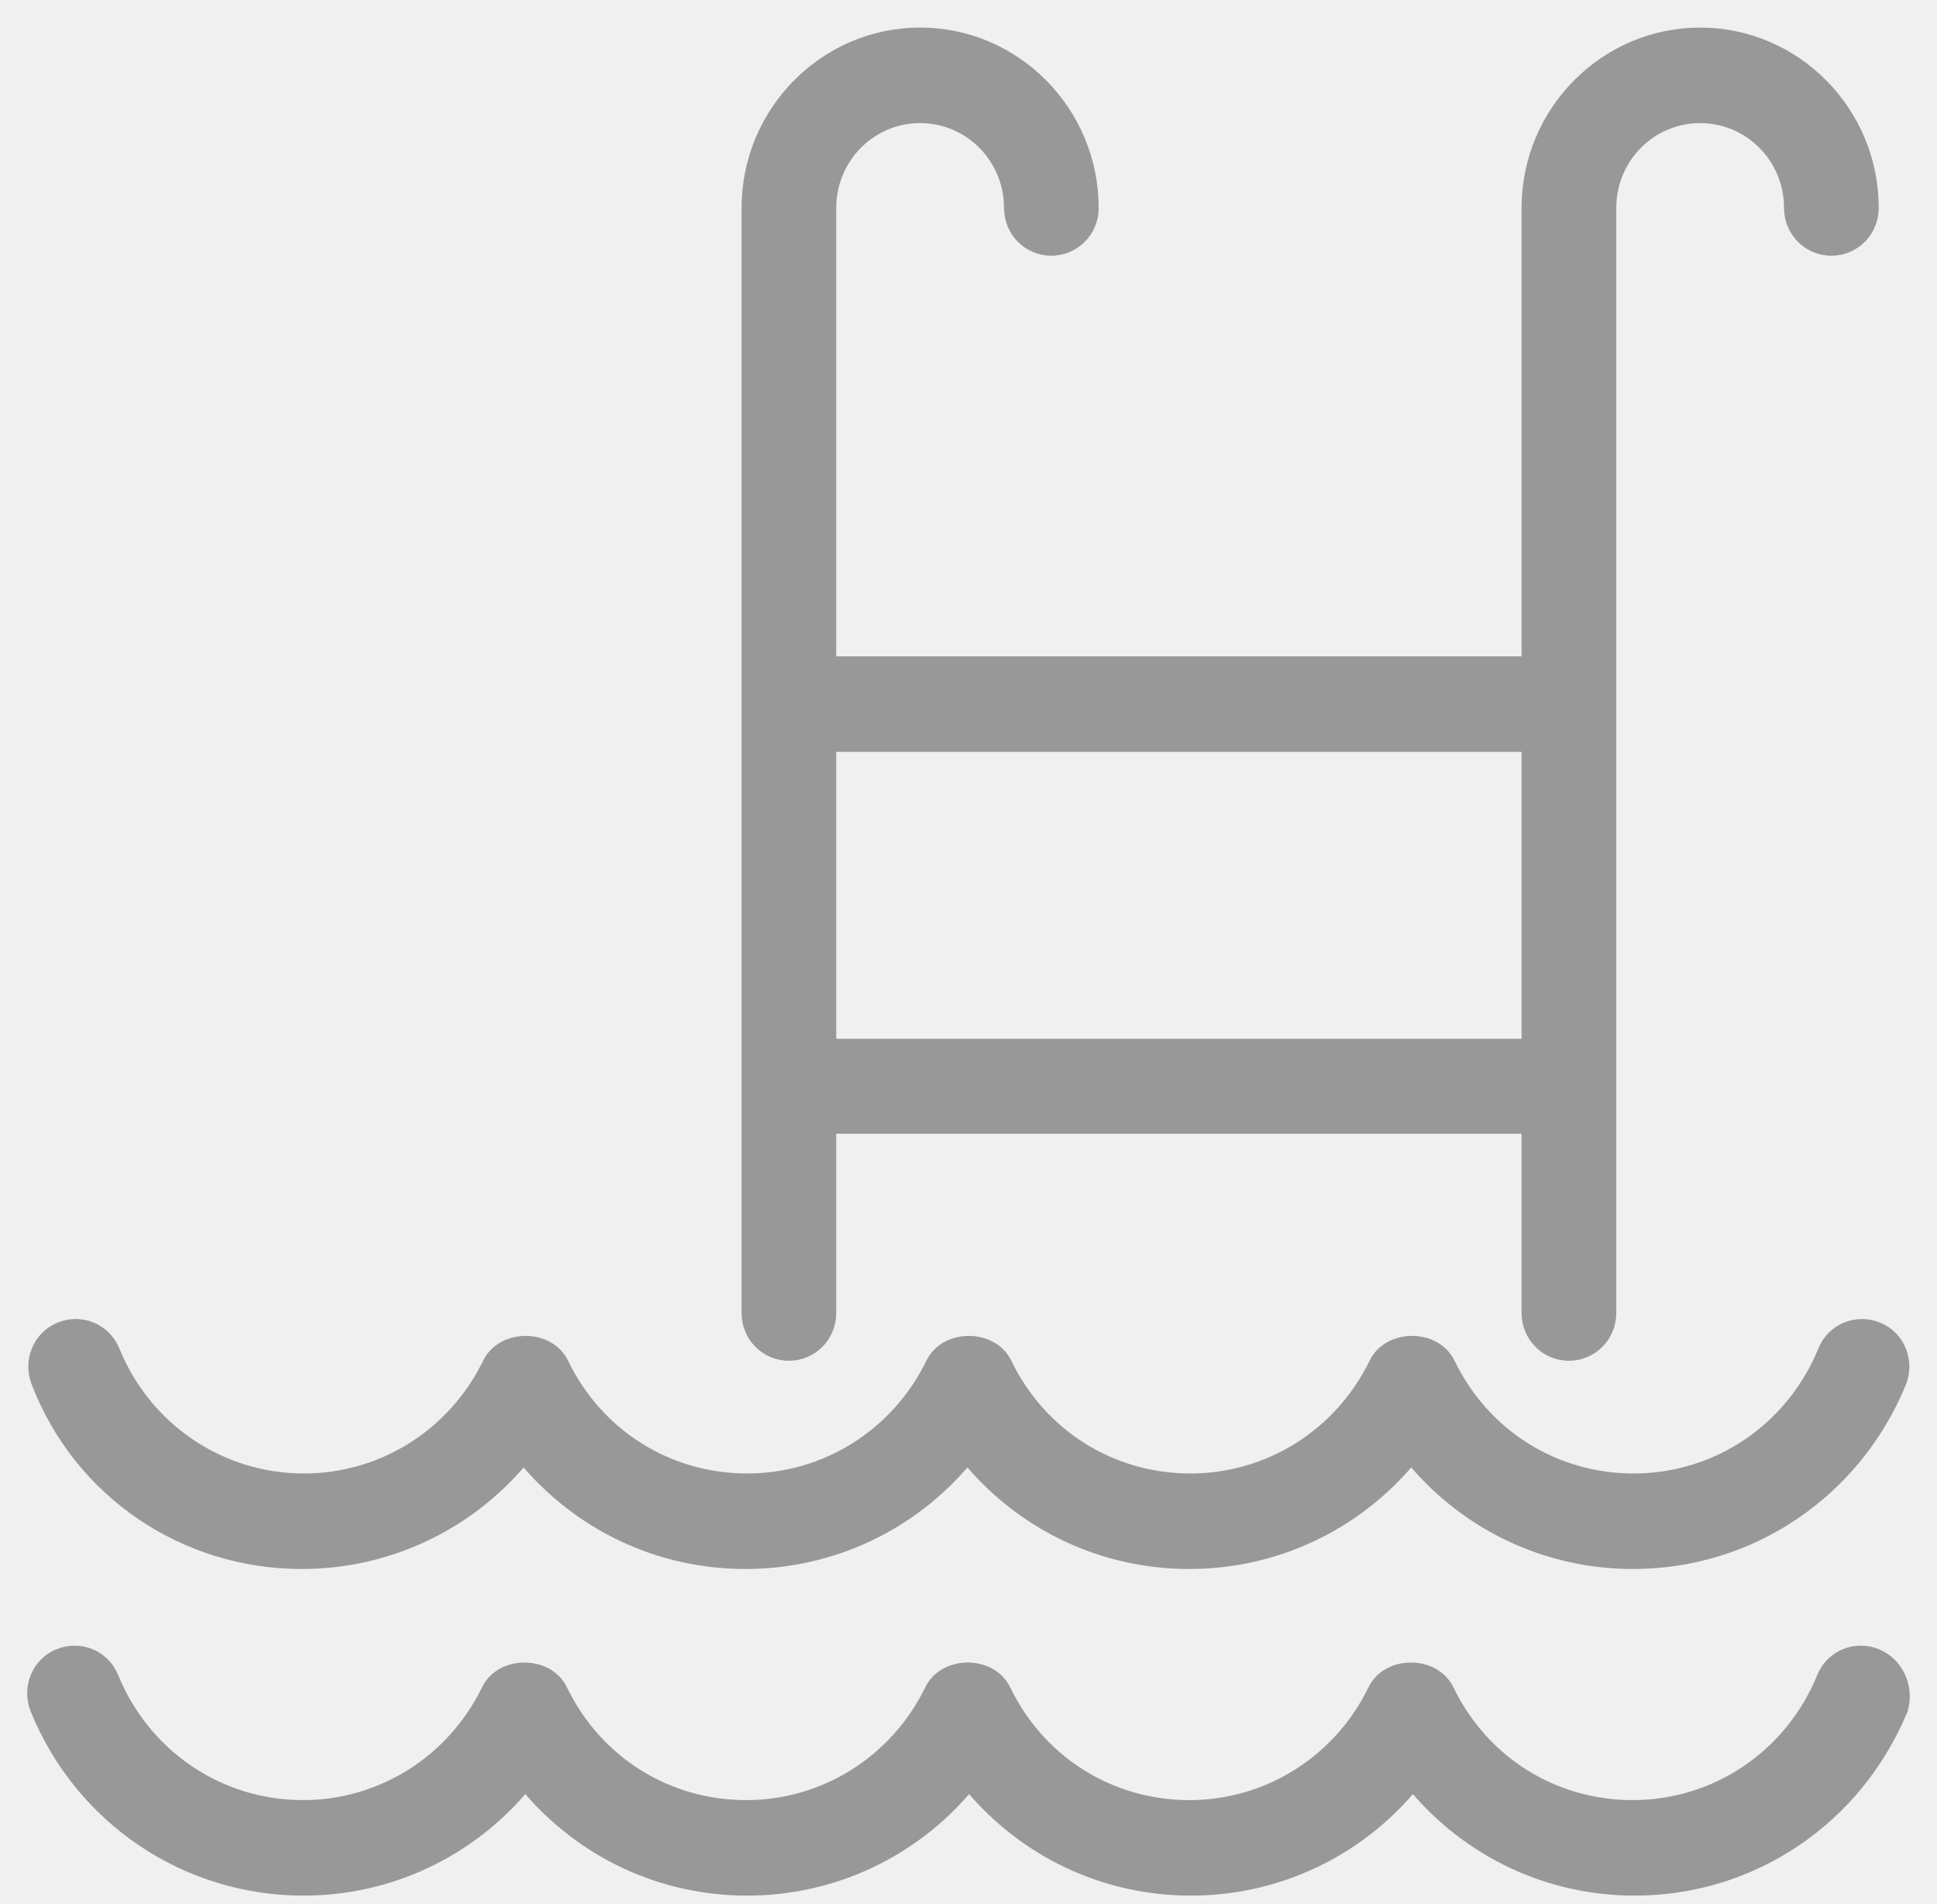
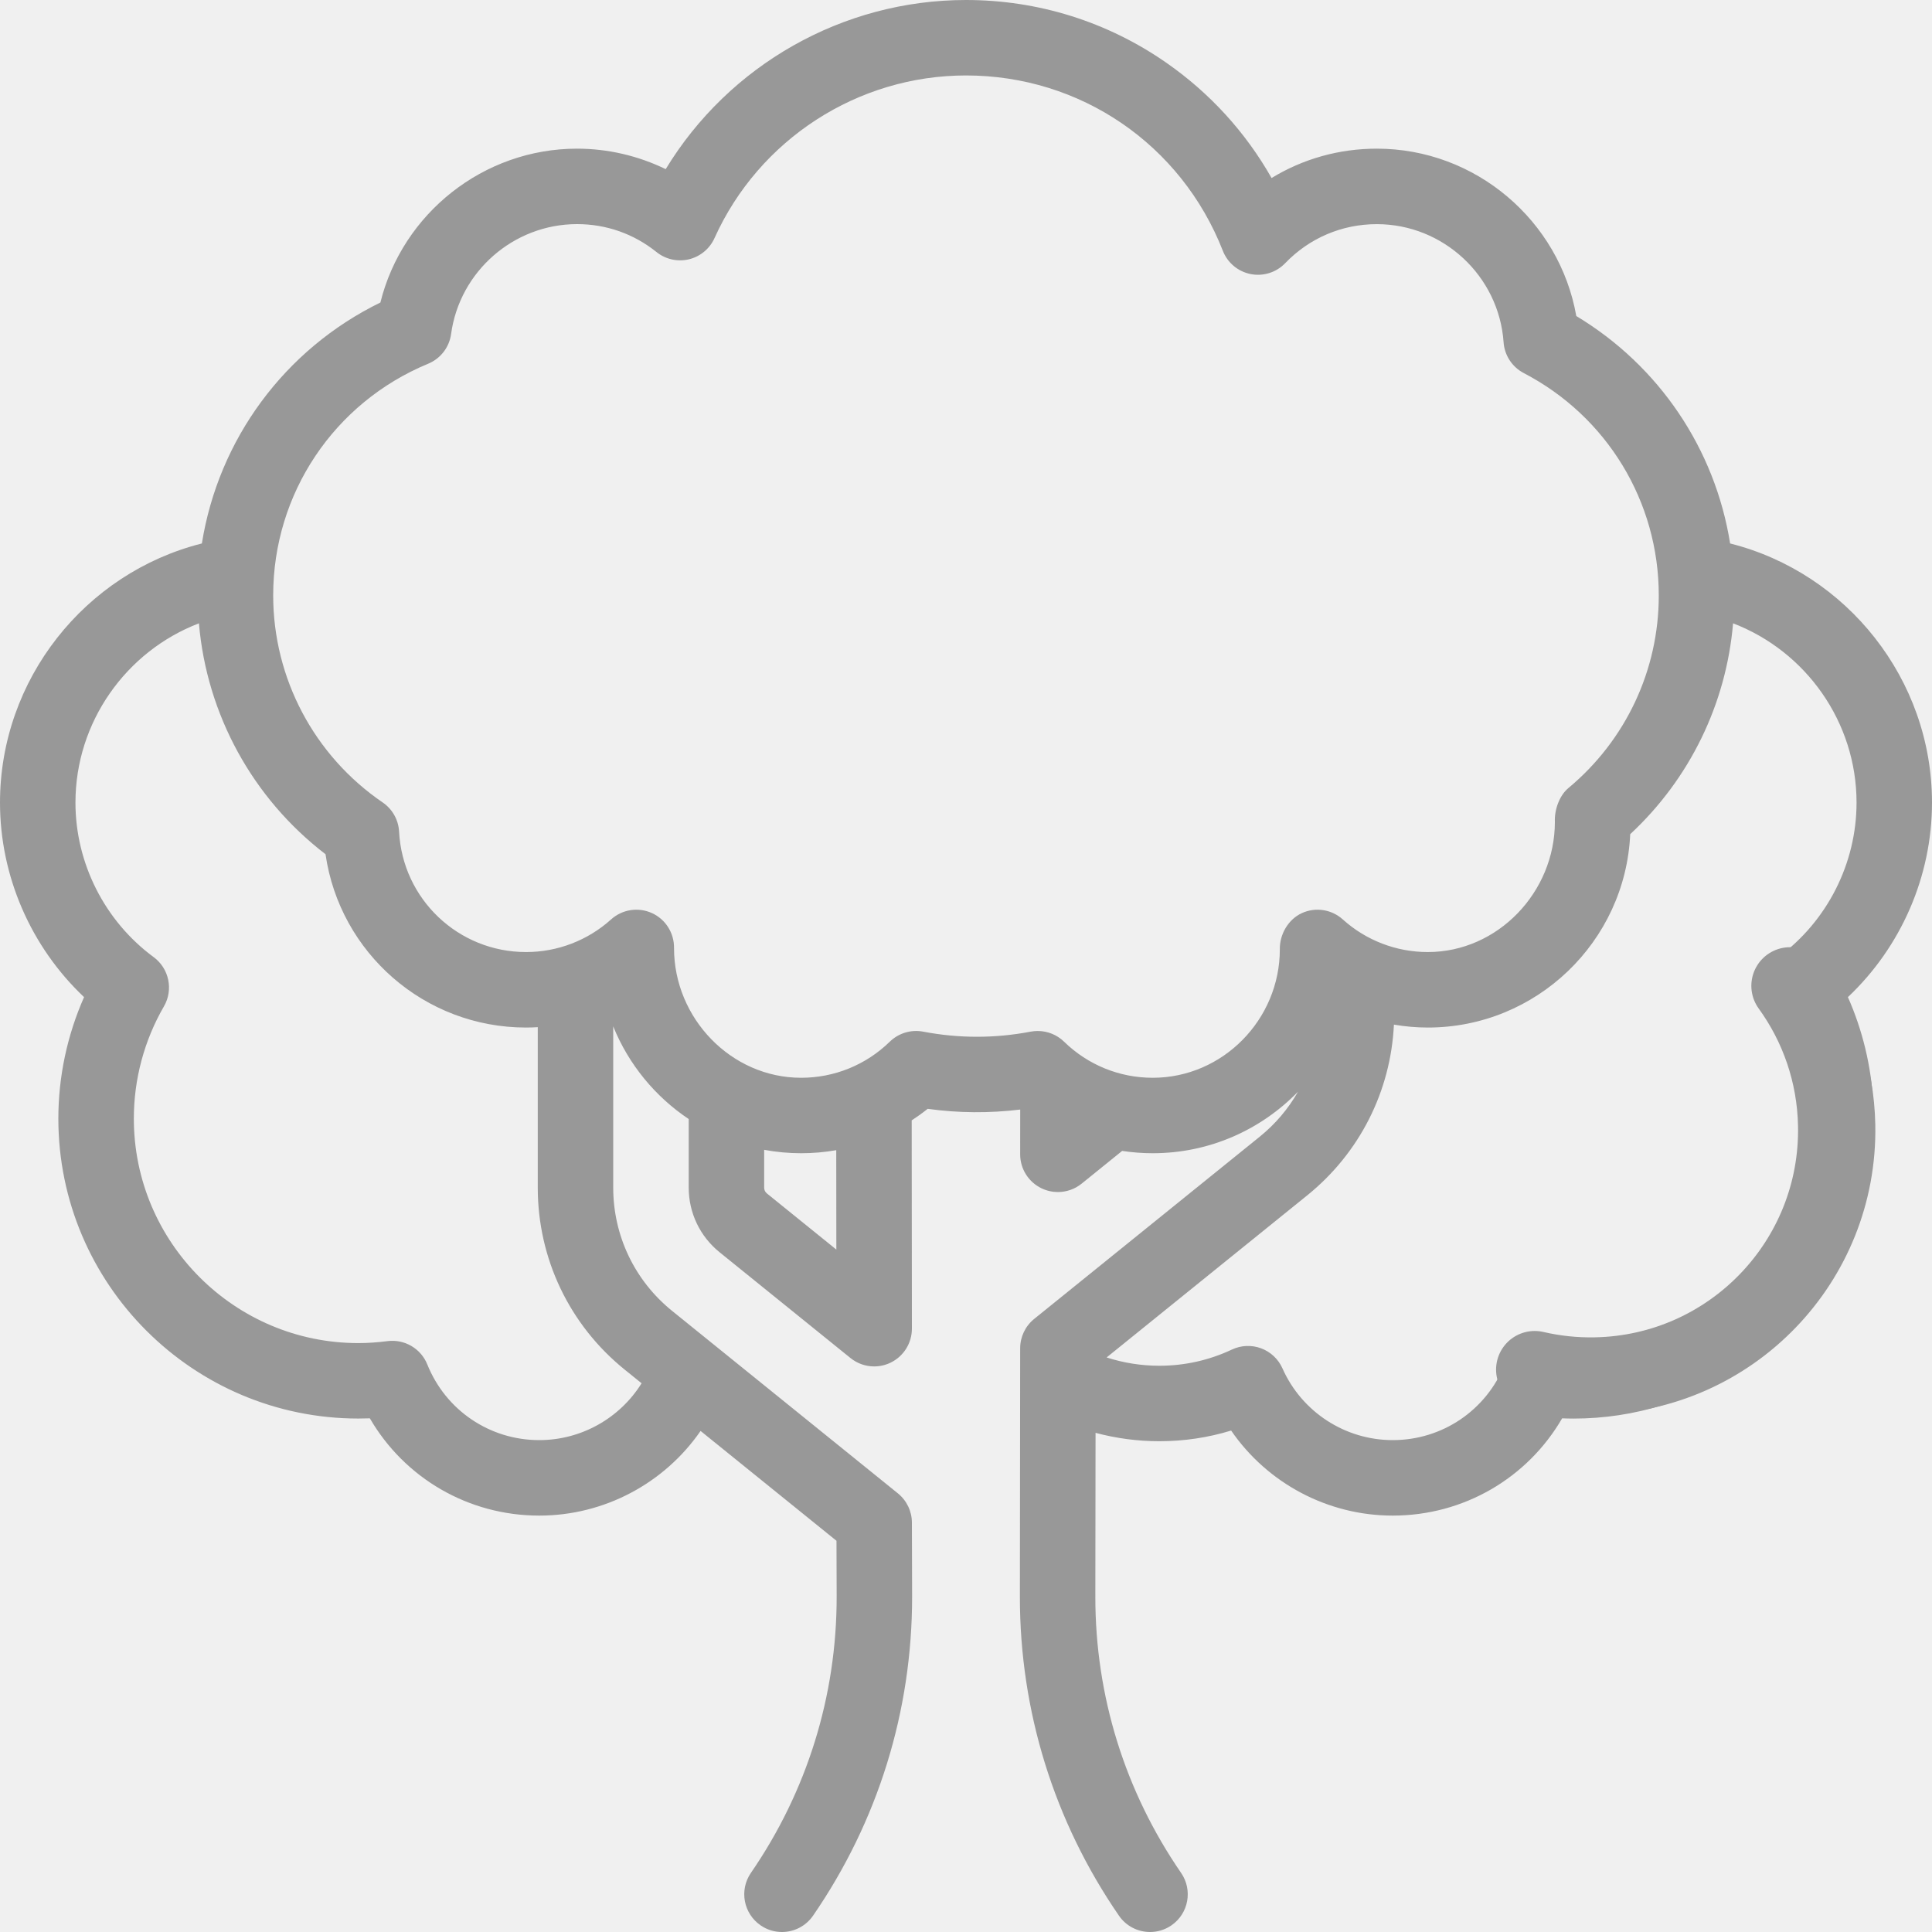
- <svg xmlns="http://www.w3.org/2000/svg" width="57" height="56" viewBox="0 0 57 56" fill="none">
-   <path d="M56.039 50.321L56.04 50.321L56.043 50.311C56.238 49.647 55.92 48.889 55.255 48.617C54.592 48.345 53.837 48.653 53.567 49.324C52.638 51.598 50.47 53.063 48.041 53.063C45.743 53.063 43.69 51.779 42.679 49.687L42.679 49.687C42.459 49.234 41.983 49.015 41.52 49.015C41.056 49.015 40.581 49.234 40.361 49.687C39.35 51.762 37.28 53.063 34.998 53.063C32.7 53.063 30.647 51.779 29.636 49.687L29.636 49.687C29.416 49.234 28.94 49.015 28.477 49.015C28.013 49.015 27.537 49.234 27.318 49.687C26.307 51.762 24.237 53.063 21.955 53.063C19.657 53.063 17.604 51.779 16.593 49.687L16.593 49.687C16.373 49.234 15.897 49.015 15.434 49.015C14.97 49.015 14.494 49.234 14.275 49.687C13.264 51.762 11.194 53.063 8.912 53.063C6.484 53.063 4.316 51.598 3.387 49.325C3.117 48.653 2.362 48.345 1.698 48.617C1.032 48.889 0.729 49.652 0.997 50.32L0.997 50.321C2.322 53.573 5.441 55.673 8.929 55.673C11.487 55.673 13.85 54.541 15.459 52.633C17.067 54.541 19.414 55.673 21.988 55.673C24.546 55.673 26.91 54.541 28.518 52.633C30.126 54.541 32.474 55.673 35.048 55.673C37.606 55.673 39.969 54.541 41.578 52.633C43.186 54.541 45.533 55.673 48.108 55.673C51.596 55.673 54.698 53.572 56.039 50.321ZM55.99 40.711L55.99 40.71C56.258 40.042 55.955 39.279 55.289 39.007C54.625 38.735 53.87 39.043 53.6 39.715C52.671 41.988 50.503 43.453 48.075 43.453C45.776 43.453 43.723 42.169 42.712 40.077L42.712 40.077C42.492 39.624 42.017 39.405 41.553 39.405C41.09 39.405 40.614 39.624 40.394 40.077C39.383 42.152 37.313 43.453 35.032 43.453C32.733 43.453 30.68 42.169 29.669 40.077L29.669 40.077C29.449 39.624 28.973 39.405 28.51 39.405C28.047 39.405 27.57 39.624 27.351 40.077C26.34 42.152 24.27 43.453 21.988 43.453C19.69 43.453 17.637 42.169 16.626 40.077L16.626 40.077C16.406 39.624 15.93 39.405 15.467 39.405C15.004 39.405 14.528 39.624 14.308 40.077C13.297 42.152 11.227 43.453 8.945 43.453C6.517 43.453 4.349 41.988 3.42 39.715C3.15 39.043 2.395 38.735 1.731 39.007C1.065 39.279 0.762 40.042 1.03 40.71C2.288 43.963 5.391 46.063 8.879 46.063C11.437 46.063 13.8 44.931 15.409 43.023C17.017 44.931 19.364 46.063 21.939 46.063C24.497 46.063 26.86 44.931 28.468 43.023C30.077 44.931 32.424 46.063 34.998 46.063C37.556 46.063 39.919 44.931 41.528 43.023C43.136 44.931 45.484 46.063 48.058 46.063C51.546 46.063 54.648 43.962 55.99 40.711ZM55.185 6.117C55.185 3.25 52.871 0.911 50.03 0.911C47.19 0.911 44.875 3.25 44.875 6.117V19.411H24.508V6.117C24.508 4.681 25.657 3.522 27.076 3.522C28.495 3.522 29.645 4.681 29.645 6.117C29.645 6.841 30.219 7.423 30.938 7.423C31.657 7.423 32.231 6.841 32.231 6.117C32.231 3.25 29.917 0.911 27.076 0.911C24.236 0.911 21.922 3.25 21.922 6.117V38.63C21.922 39.354 22.496 39.936 23.215 39.936C23.934 39.936 24.508 39.354 24.508 38.63V33.256H44.875V38.63C44.875 39.354 45.45 39.936 46.169 39.936C46.888 39.936 47.462 39.354 47.462 38.63V6.117C47.462 4.681 48.611 3.522 50.03 3.522C51.449 3.522 52.599 4.681 52.599 6.117C52.599 6.841 53.173 7.423 53.892 7.423C54.611 7.423 55.185 6.841 55.185 6.117ZM24.508 30.662V22.022H44.875V30.662H24.508Z" fill="#989898" stroke="#989898" stroke-width="0.2" />
+ <svg xmlns="http://www.w3.org/2000/svg" width="55" height="55" viewBox="0 0 55 55" fill="none">
+   <g clip-path="url(#clip0)">
+     <path d="M52.606 28.386C54.119 26.958 55 24.947 55 22.848C55 19.344 52.582 16.311 49.253 15.471C48.824 12.786 47.236 10.417 44.874 8.997C44.395 6.281 42.008 4.232 39.195 4.232C38.119 4.232 37.092 4.523 36.199 5.068C35.463 3.769 34.444 2.649 33.2 1.784C31.522 0.617 29.551 0 27.5 0C23.986 0 20.748 1.856 18.951 4.815C18.169 4.435 17.304 4.232 16.427 4.232C13.764 4.232 11.457 6.077 10.829 8.612C8.097 9.947 6.221 12.509 5.747 15.471C2.418 16.311 0 19.344 0 22.848C0 24.947 0.881 26.957 2.393 28.386C1.913 29.471 1.661 30.651 1.661 31.844C1.661 36.553 5.492 40.383 10.201 40.383C10.309 40.383 10.419 40.381 10.529 40.377C11.519 42.081 13.335 43.146 15.352 43.146C17.204 43.146 18.914 42.226 19.944 40.736L23.813 43.863L23.818 45.455C23.82 48.275 22.976 50.994 21.377 53.317C21.04 53.805 21.164 54.474 21.652 54.81C21.838 54.939 22.05 55 22.261 55C22.602 55 22.938 54.837 23.146 54.535C24.994 51.851 25.968 48.711 25.966 45.451L25.96 43.346C25.959 43.022 25.813 42.717 25.561 42.513L19.133 37.318C18.068 36.457 17.457 35.178 17.457 33.809V29.219C17.894 30.299 18.649 31.217 19.606 31.857V33.809C19.606 34.526 19.926 35.197 20.484 35.648L24.211 38.66C24.406 38.818 24.645 38.899 24.886 38.899C25.044 38.899 25.202 38.864 25.349 38.794C25.723 38.615 25.96 38.237 25.96 37.823L25.954 31.895C26.11 31.793 26.262 31.684 26.409 31.566C27.287 31.688 28.165 31.693 29.043 31.587L29.042 32.86C29.041 33.274 29.279 33.651 29.653 33.83C29.8 33.9 29.959 33.935 30.116 33.935C30.357 33.935 30.597 33.854 30.792 33.696L31.945 32.764C32.231 32.807 32.522 32.83 32.816 32.83C34.437 32.83 35.903 32.158 36.952 31.078C36.677 31.561 36.313 31.994 35.867 32.355L29.441 37.547C29.189 37.751 29.042 38.058 29.042 38.382L29.034 45.453C29.032 48.711 30.007 51.852 31.854 54.535C32.062 54.838 32.398 55 32.74 55C32.95 55 33.162 54.939 33.348 54.811C33.837 54.474 33.96 53.806 33.623 53.317C32.024 50.994 31.18 48.275 31.182 45.456L31.188 40.79C31.777 40.947 32.387 41.029 33.001 41.029C33.703 41.029 34.388 40.927 35.048 40.725C36.077 42.221 37.791 43.146 39.648 43.146C41.665 43.146 43.481 42.082 44.471 40.377C44.581 40.381 44.691 40.384 44.799 40.384C45.664 40.384 46.519 40.254 47.338 40C47.904 39.824 48.221 39.221 48.045 38.655C47.868 38.088 47.266 37.772 46.7 37.948C46.087 38.139 45.448 38.235 44.799 38.235C44.53 38.235 44.258 38.217 43.969 38.18C43.483 38.117 43.017 38.39 42.835 38.844C42.308 40.152 41.057 40.997 39.648 40.997C38.292 40.997 37.06 40.196 36.509 38.955C36.392 38.691 36.173 38.485 35.902 38.384C35.631 38.283 35.331 38.296 35.07 38.419C34.419 38.725 33.724 38.88 33.001 38.88C32.49 38.88 31.984 38.799 31.503 38.644L37.218 34.026C38.705 32.823 39.591 31.067 39.682 29.169C39.999 29.223 40.321 29.252 40.647 29.252C43.739 29.252 46.271 26.806 46.409 23.747C48.103 22.172 49.141 20.039 49.337 17.745C51.406 18.537 52.852 20.552 52.852 22.848C52.852 24.575 52.02 26.22 50.626 27.247C50.185 27.571 50.059 28.175 50.333 28.649C50.84 29.525 51.125 30.481 51.18 31.49C51.212 32.063 51.685 32.506 52.252 32.506C52.272 32.506 52.292 32.505 52.312 32.504C52.904 32.472 53.358 31.965 53.325 31.373C53.269 30.346 53.023 29.328 52.606 28.386ZM17.782 38.989L18.265 39.379C17.644 40.375 16.546 40.997 15.352 40.997C13.943 40.997 12.692 40.152 12.165 38.844C11.983 38.39 11.517 38.117 11.031 38.179C10.746 38.216 10.467 38.235 10.201 38.235C6.677 38.235 3.81 35.368 3.81 31.844C3.81 30.723 4.106 29.618 4.667 28.649C4.941 28.176 4.815 27.572 4.374 27.247C2.981 26.22 2.148 24.575 2.148 22.848C2.148 20.552 3.594 18.537 5.663 17.745C5.886 20.339 7.191 22.726 9.267 24.318C9.672 27.124 12.084 29.252 14.975 29.252C15.087 29.252 15.198 29.248 15.309 29.241V33.809C15.309 35.83 16.21 37.718 17.782 38.989ZM23.809 35.573L21.835 33.977C21.782 33.935 21.754 33.876 21.754 33.809V32.733C22.096 32.796 22.447 32.83 22.806 32.83C23.145 32.83 23.479 32.801 23.806 32.743L23.809 35.573ZM44.648 22.435C44.389 22.65 44.248 23.061 44.264 23.398C44.267 23.455 44.264 23.34 44.264 23.398C44.264 25.393 42.643 27.103 40.647 27.103C39.751 27.103 38.891 26.773 38.226 26.174C37.908 25.887 37.451 25.817 37.062 25.994C36.673 26.172 36.427 26.599 36.434 27.026C36.434 29.022 34.812 30.682 32.816 30.682C31.868 30.682 30.971 30.317 30.291 29.654C30.089 29.457 29.819 29.35 29.541 29.35C29.474 29.35 29.407 29.356 29.34 29.369C28.324 29.563 27.298 29.563 26.282 29.369C25.937 29.303 25.582 29.41 25.331 29.654C24.651 30.317 23.754 30.682 22.806 30.682C20.811 30.682 19.188 28.984 19.188 26.991C19.195 26.563 18.95 26.172 18.56 25.994C18.171 25.817 17.714 25.887 17.396 26.174C16.731 26.773 15.871 27.103 14.975 27.103C13.048 27.103 11.461 25.598 11.361 23.675C11.344 23.341 11.171 23.033 10.894 22.844C8.942 21.511 7.777 19.308 7.777 16.949C7.777 14.051 9.509 11.463 12.188 10.355C12.542 10.209 12.791 9.886 12.842 9.507C13.085 7.725 14.626 6.38 16.427 6.38C17.258 6.38 18.041 6.655 18.689 7.175C18.948 7.383 19.289 7.459 19.612 7.382C19.935 7.304 20.204 7.081 20.34 6.779C21.608 3.966 24.418 2.148 27.5 2.148C30.755 2.148 33.624 4.108 34.812 7.14C34.945 7.481 35.243 7.73 35.602 7.802C35.962 7.873 36.332 7.757 36.586 7.493C37.276 6.776 38.202 6.381 39.195 6.381C41.087 6.381 42.672 7.858 42.804 9.743C42.83 10.116 43.048 10.448 43.379 10.621C45.75 11.856 47.222 14.281 47.222 16.95C47.223 19.074 46.284 21.074 44.648 22.435Z" fill="#989898" />
+     <path d="M43.69 38.99C44.245 39.119 44.825 39.183 45.421 39.171C49.286 39.098 52.36 35.904 52.286 32.039C52.258 30.553 51.768 29.184 50.957 28.065" stroke="#989898" stroke-width="2.2" stroke-linecap="round" />
+   </g>
+   <defs>
+     <clipPath id="clip0">
+       <rect width="55" height="55" fill="white" />
+     </clipPath>
+   </defs>
</svg>
